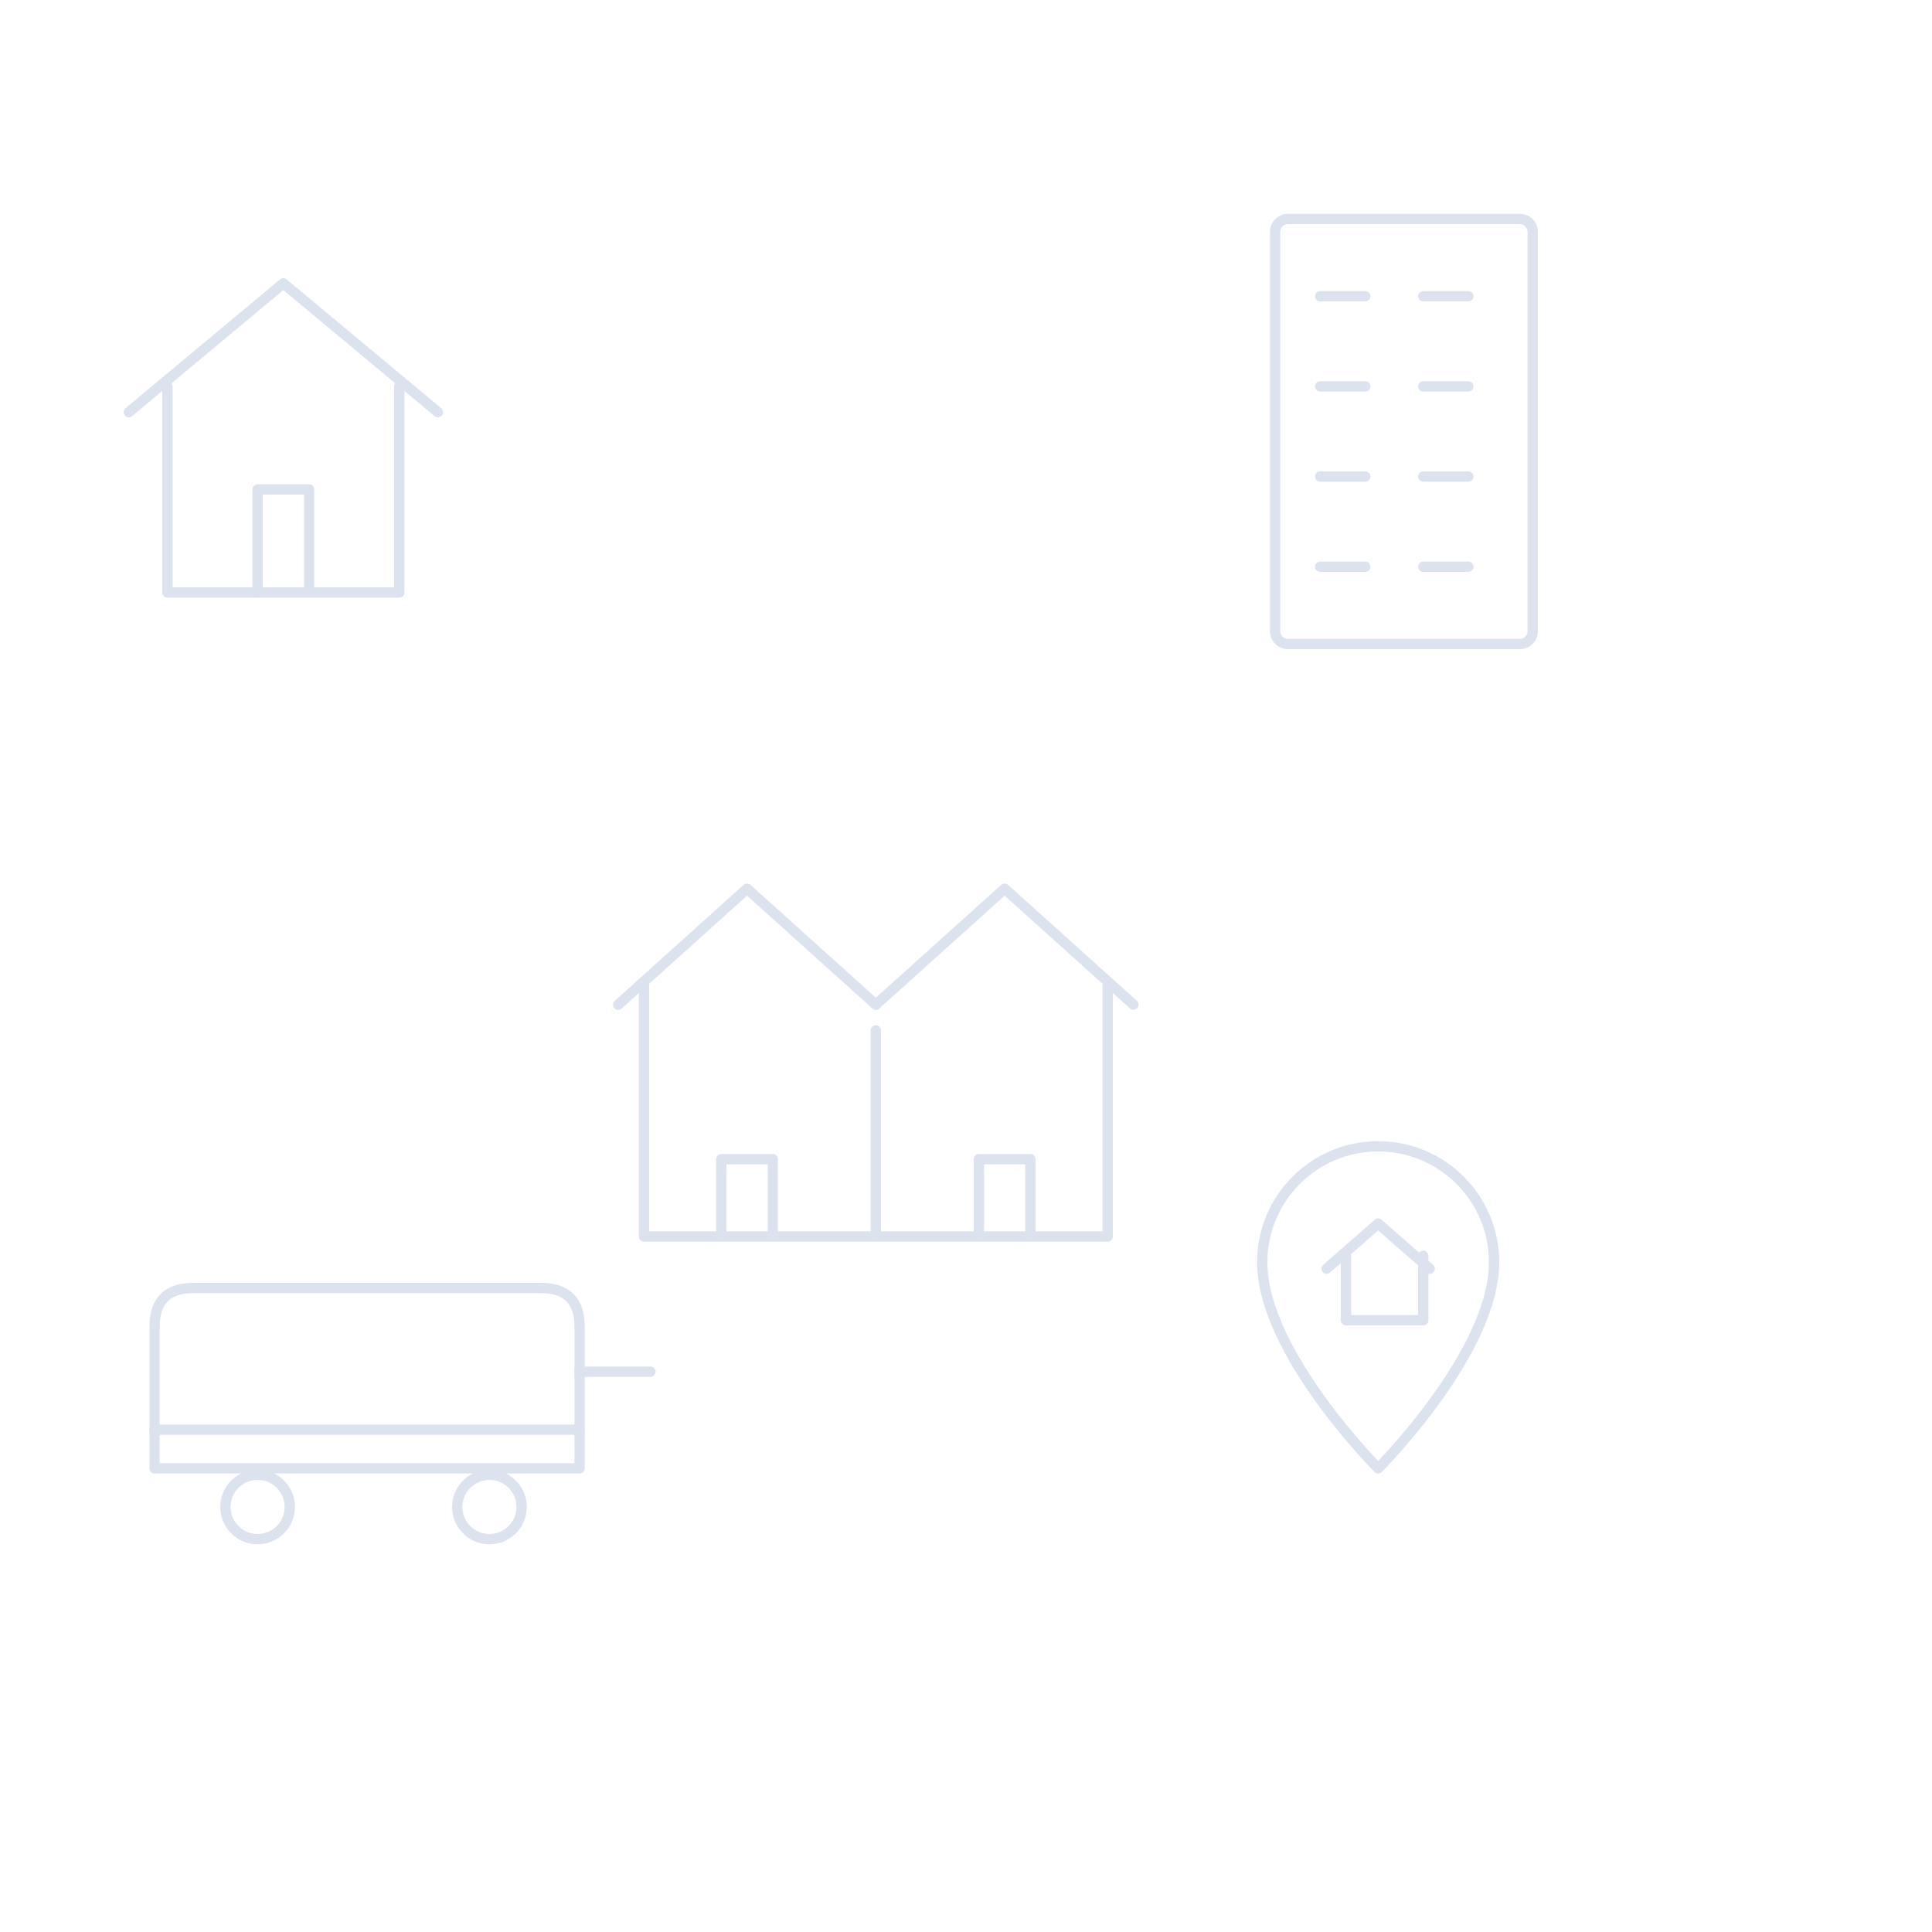
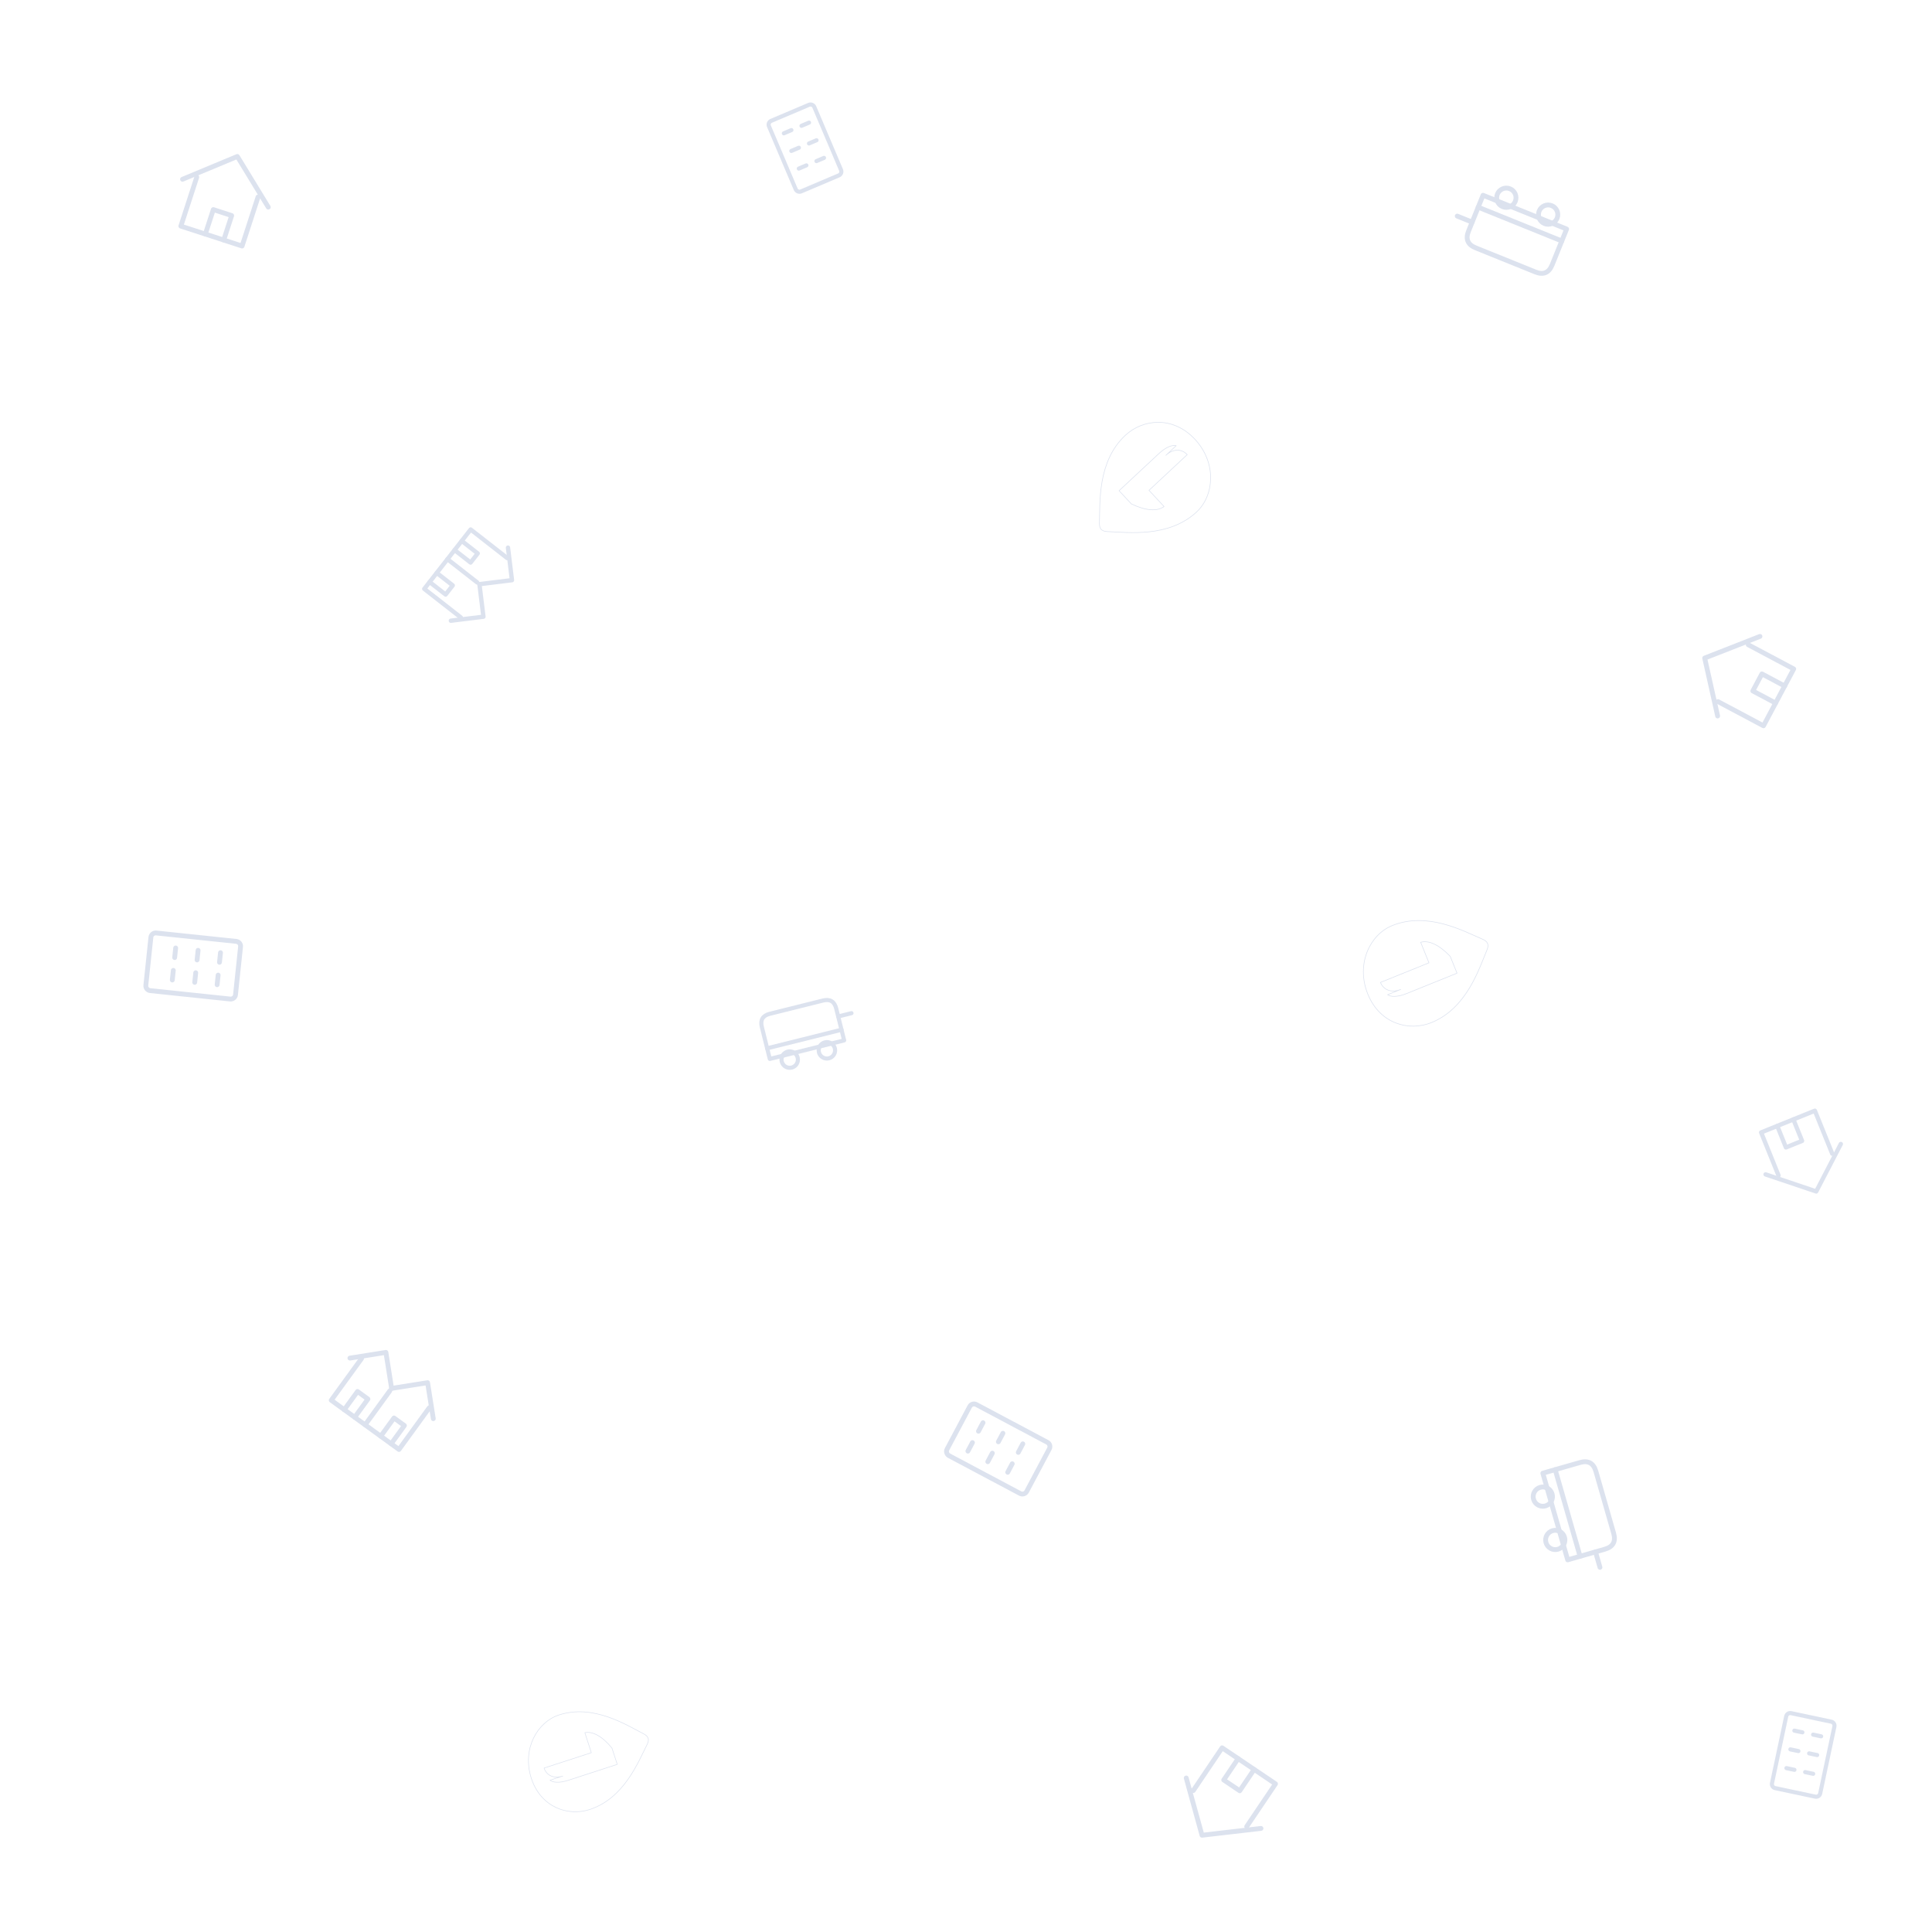
- <svg xmlns="http://www.w3.org/2000/svg" width="300" height="300" viewBox="0 0 300 300">
-   <g fill="none" stroke="#b9c5de" stroke-width="1.6" stroke-linecap="round" stroke-linejoin="round" opacity="0.5">
-     <path d="M20 64 L44 44 L68 64" />
-     <path d="M26 60 V92 H62 V60" />
-     <path d="M40 92 V76 H48 V92" />
-     <rect x="198" y="34" width="40" height="66" rx="2" />
-     <path d="M205 46 h7 M221 46 h7 M205 60 h7 M221 60 h7 M205 74 h7 M221 74 h7 M205 88 h7 M221 88 h7" />
-     <path d="M96 156 L116 138 L136 156" />
-     <path d="M136 156 L156 138 L176 156" />
-     <path d="M100 153 V192 H172 V153" />
-     <path d="M136 192 V160" />
-     <path d="M112 192 V180 H120 V192" />
-     <path d="M152 192 V180 H160 V192" />
-     <path d="M24 206 q0-6 6-6 h54 q6 0 6 6 v22 h-66 z" />
-     <path d="M24 222 h66" />
-     <circle cx="40" cy="234" r="5" />
-     <circle cx="76" cy="234" r="5" />
-     <path d="M90 213 h11" />
-     <path d="M232 196 a18 18 0 1 0 -36 0 c0 14 18 32 18 32 s18-18 18-32 z" />
-     <path d="M206 197 l8-7 l8 7" />
-     <path d="M209 195 v10 h12 v-10" />
+ <svg xmlns="http://www.w3.org/2000/svg" width="600" height="600" viewBox="0 0 600 600">
+   <defs>
+     <g id="p-house" fill="none">
+       <path d="M4 18 L18 6 L32 18" />
+       <path d="M8 16 V32 H28 V16" />
+       <path d="M16 32 V24 H22 V32" />
+     </g>
+     <g id="p-apt" fill="none">
+       <rect x="9" y="4" width="18" height="28" rx="1.5" />
+       <path d="M13 10 h3 M20 10 h3 M13 17 h3 M20 17 h3 M13 24 h3 M20 24 h3" />
+     </g>
+     <g id="p-town" fill="none">
+       <path d="M4 18 L12 10 L20 18" />
+       <path d="M20 18 L28 10 L36 18" />
+       <path d="M7 16 V32 H33 V16" />
+       <path d="M20 32 V19" />
+       <path d="M12 32 V25 H16 V32" />
+       <path d="M26 32 V25 H30 V32" />
+     </g>
+     <g id="p-trailer" fill="none">
+       <path d="M3 13 q0-4 4-4 h20 q4 0 4 4 v12 h-28 z" />
+       <path d="M3 21 h28" />
+       <circle cx="10" cy="27" r="3" />
+       <circle cx="24" cy="27" r="3" />
+       <path d="M31 16 h5" />
+     </g>
+     <g id="p-ljpin" fill="none">
+       <g transform="scale(0.125) translate(-85,-50)">
+         <path d="M210 55 C130 55 85 115 85 175 C85 270 165 335 200 370 C205 375 210 378 215 378 C220 378 225 375 230 370 C265 335 345 270 345 175 C345 115 290 55 210 55Z" />
+         <path d="M190 135 C190 110 205 95 225 95 L225 225 L280 225 C278 245 258 265 220 280 L175 280 L175 145 C175 120 182 105 190 100Z" />
+       </g>
+     </g>
+   </defs>
+   <g stroke="#b9c5de" stroke-width="1.5" stroke-linecap="round" stroke-linejoin="round" opacity="0.5">
+     <use href="#p-house" transform="translate(70,60)   rotate(18)   translate(-18,-18)" />
+     <use href="#p-apt" transform="translate(250,46)  rotate(-23)  scale(.85) translate(-18,-18)" />
+     <use href="#p-trailer" transform="translate(470,72)  rotate(202)  translate(-18,-18)" />
+     <use href="#p-ljpin" transform="translate(360,150) rotate(47)   translate(-18,-18)" />
+     <use href="#p-town" transform="translate(150,180) rotate(128)  scale(.9) translate(-18,-18)" />
+     <use href="#p-house" transform="translate(540,210) rotate(-62)  translate(-18,-18)" />
+     <use href="#p-apt" transform="translate(60,300)  rotate(96)   translate(-18,-18)" />
+     <use href="#p-trailer" transform="translate(250,320) rotate(-14)  scale(.85) translate(-18,-18)" />
+     <use href="#p-ljpin" transform="translate(440,300) rotate(248)  translate(-18,-18)" />
+     <use href="#p-house" transform="translate(560,360) rotate(158)  scale(.9) translate(-18,-18)" />
+     <use href="#p-town" transform="translate(120,430) rotate(36)   translate(-18,-18)" />
+     <use href="#p-apt" transform="translate(310,450) rotate(298)  translate(-18,-18)" />
+     <use href="#p-trailer" transform="translate(490,470) rotate(74)   translate(-18,-18)" />
+     <use href="#p-ljpin" transform="translate(180,545) rotate(-108) scale(.95) translate(-18,-18)" />
+     <use href="#p-house" transform="translate(380,560) rotate(214)  translate(-18,-18)" />
+     <use href="#p-apt" transform="translate(560,545) rotate(12)   scale(.85) translate(-18,-18)" />
  </g>
</svg>
